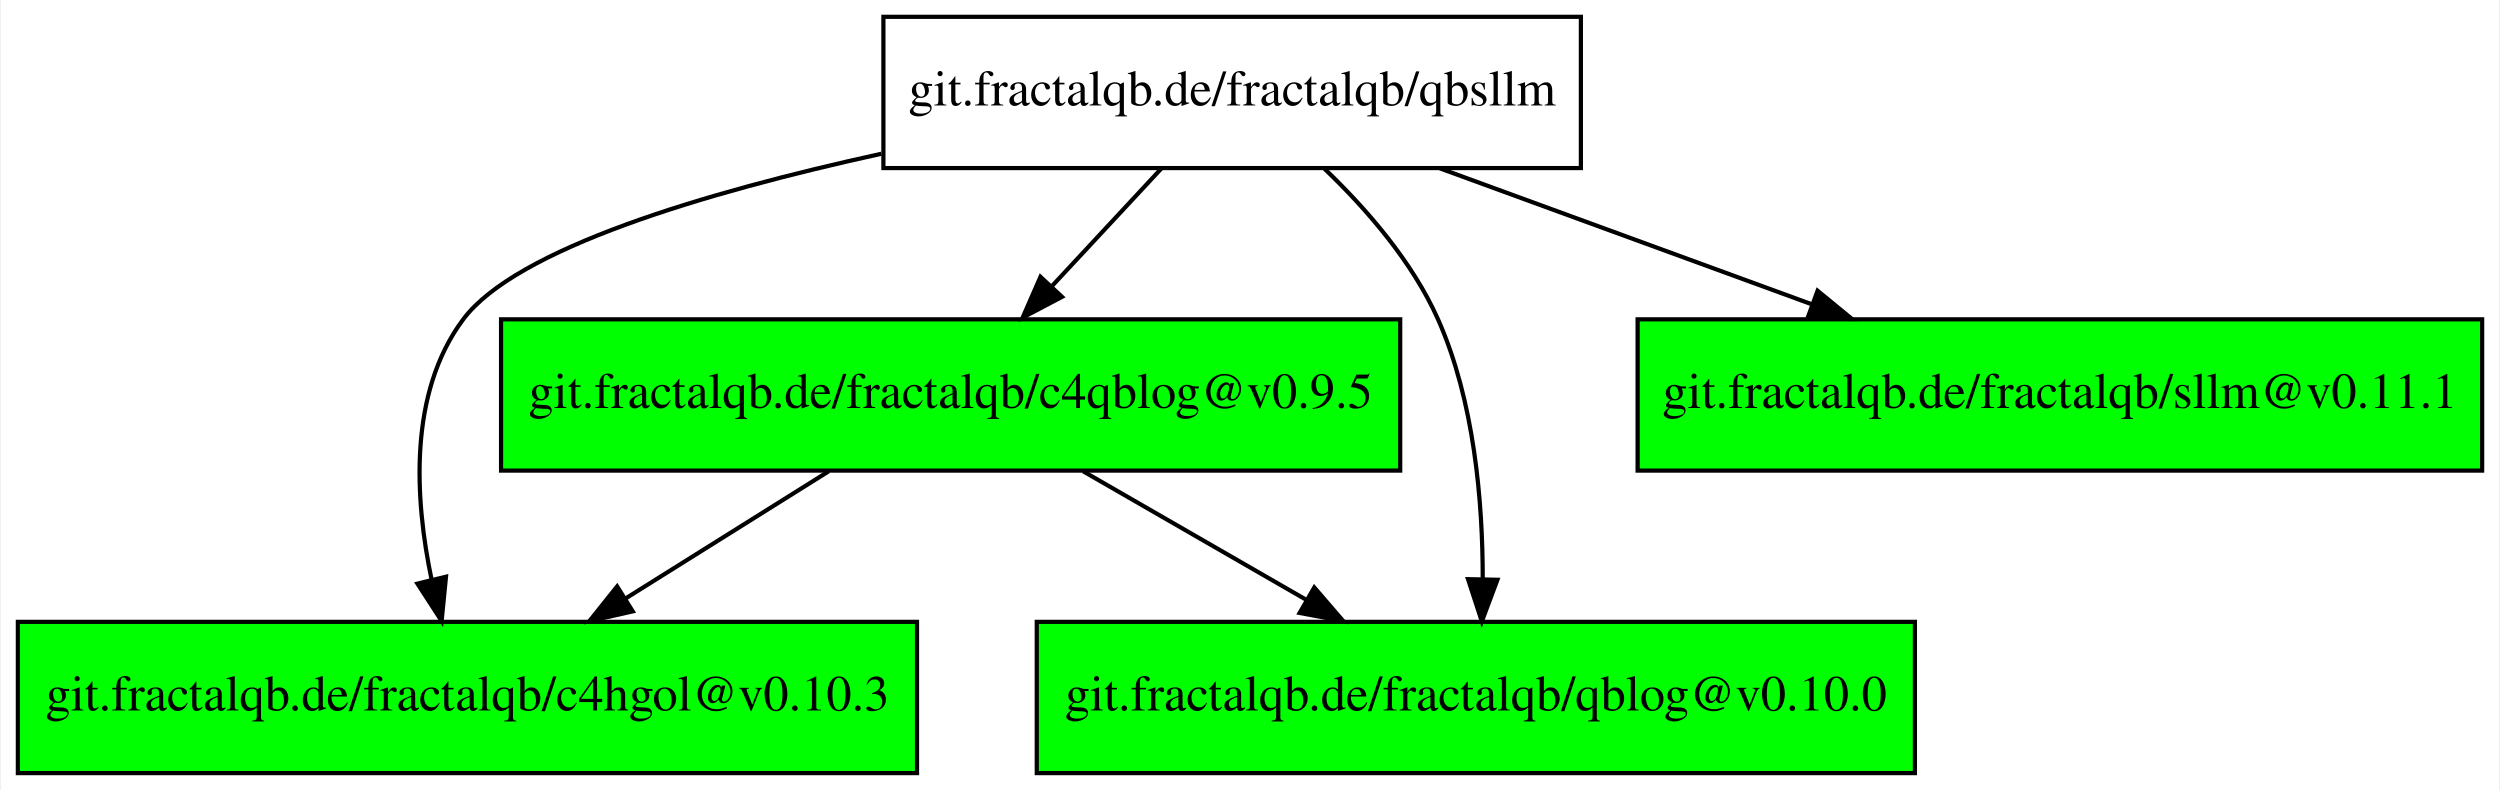
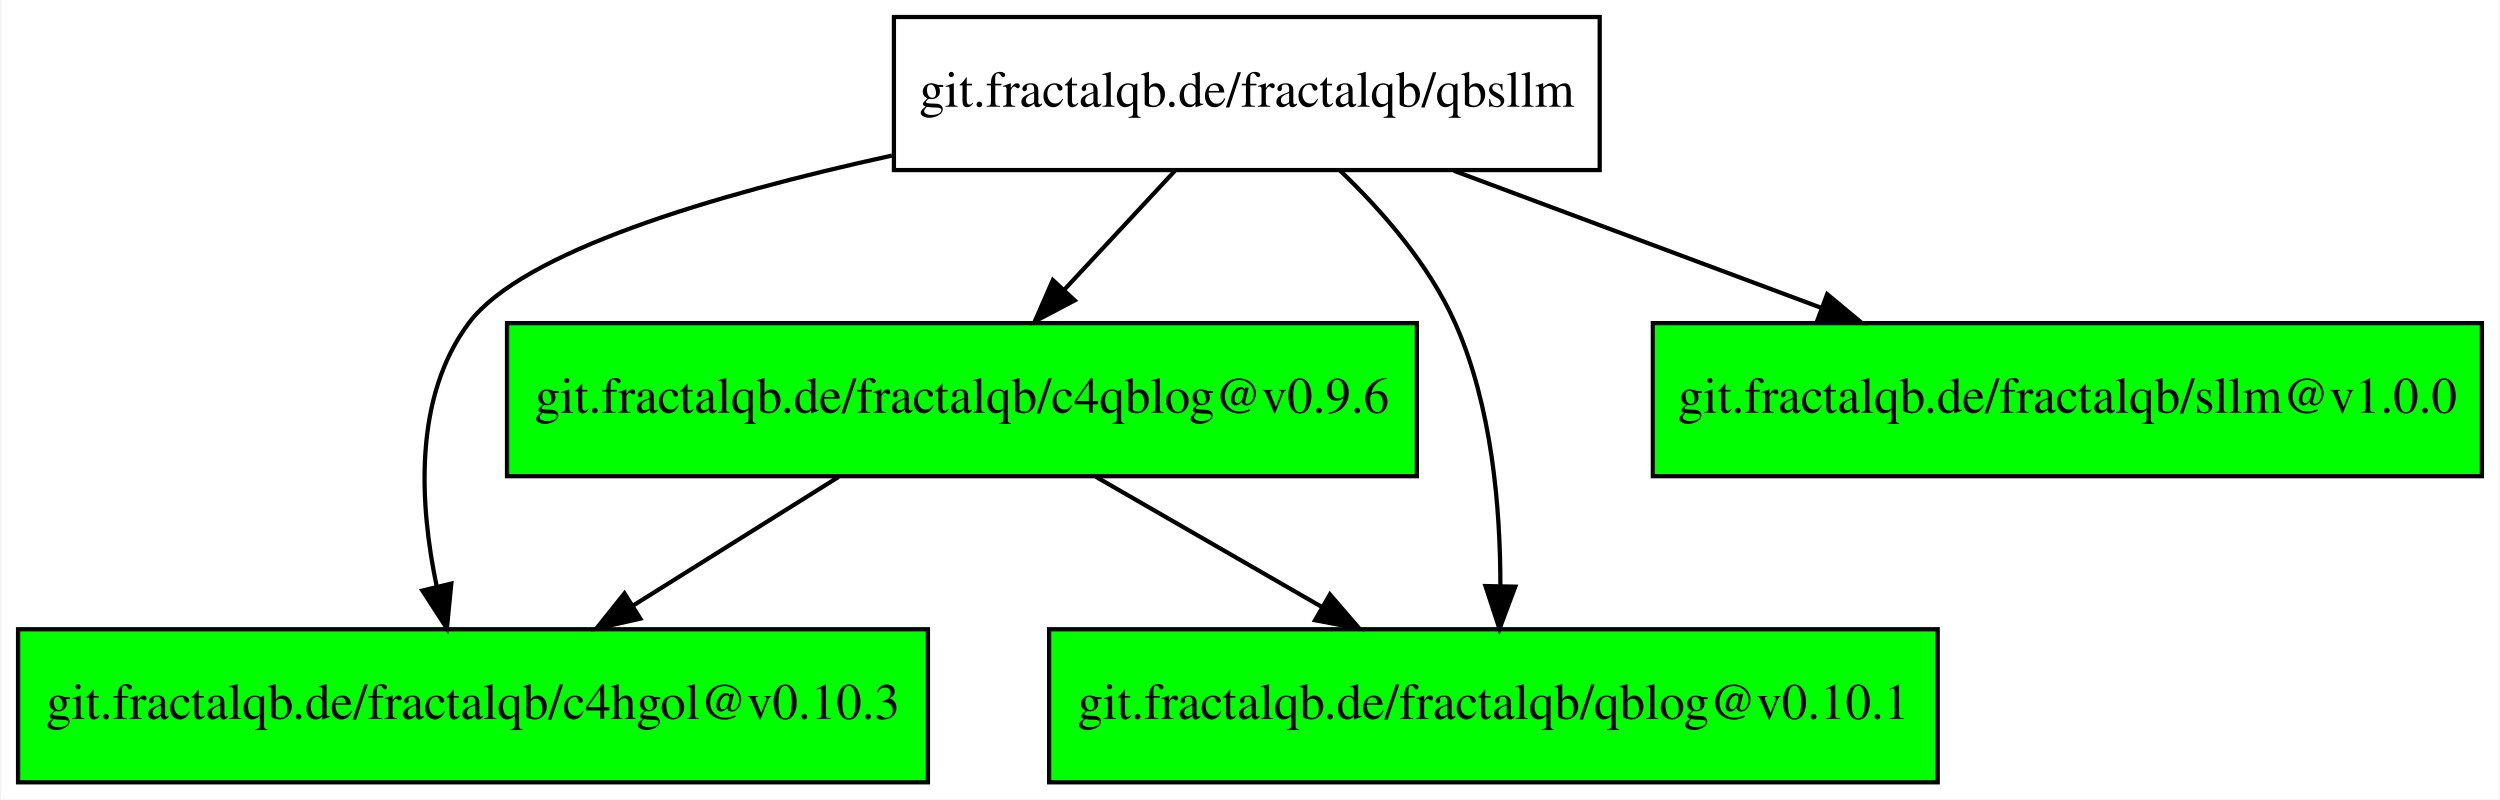
- <svg xmlns="http://www.w3.org/2000/svg" width="595pt" height="188pt" viewBox="0.00 0.00 594.50 188.00">
+ <svg xmlns="http://www.w3.org/2000/svg" width="588pt" height="188pt" viewBox="0.00 0.00 587.50 188.00">
  <g id="graph0" class="graph" transform="scale(1 1) rotate(0) translate(4 184)">
-     <polygon fill="#ffffff" stroke="transparent" points="-4,4 -4,-184 590.5,-184 590.5,4 -4,4" />
+     <polygon fill="#ffffff" stroke="transparent" points="-4,4 -4,-184 583.5,-184 583.5,4 -4,4" />
    <g id="node1" class="node">
      <polygon fill="none" stroke="#000000" points="372,-180 206,-180 206,-144 372,-144 372,-180" />
      <text text-anchor="middle" x="289" y="-158.9" font-family="Times,serif" font-size="12.00" fill="#000000">git.fractalqb.de/fractalqb/qbsllm</text>
    </g>
    <g id="node2" class="node">
      <polygon fill="#00ff00" stroke="#000000" points="214,-36 0,-36 0,0 214,0 214,-36" />
      <text text-anchor="middle" x="107" y="-14.9" font-family="Times,serif" font-size="12.00" fill="#000000">git.fractalqb.de/fractalqb/c4hgol@v0.10.3</text>
    </g>
    <g id="edge1" class="edge">
      <path fill="none" stroke="#000000" d="M205.522,-147.408C163.376,-138.163 118.545,-124.781 106,-108 92.915,-90.495 94.426,-65.254 98.49,-45.954" />
      <polygon fill="#000000" stroke="#000000" points="101.899,-46.747 100.859,-36.204 95.097,-45.095 101.899,-46.747" />
    </g>
    <g id="node3" class="node">
      <polygon fill="#00ff00" stroke="#000000" points="329,-108 115,-108 115,-72 329,-72 329,-108" />
-       <text text-anchor="middle" x="222" y="-86.9" font-family="Times,serif" font-size="12.00" fill="#000000">git.fractalqb.de/fractalqb/c4qblog@v0.9.5</text>
+       <text text-anchor="middle" x="222" y="-86.9" font-family="Times,serif" font-size="12.00" fill="#000000">git.fractalqb.de/fractalqb/c4qblog@v0.9.6</text>
    </g>
    <g id="edge2" class="edge">
      <path fill="none" stroke="#000000" d="M272.093,-143.831C264.219,-135.369 254.708,-125.149 246.099,-115.897" />
      <polygon fill="#000000" stroke="#000000" points="248.509,-113.35 239.135,-108.413 243.385,-118.118 248.509,-113.35" />
    </g>
    <g id="node4" class="node">
      <polygon fill="#00ff00" stroke="#000000" points="451.5,-36 242.5,-36 242.5,0 451.5,0 451.5,-36" />
-       <text text-anchor="middle" x="347" y="-14.9" font-family="Times,serif" font-size="12.00" fill="#000000">git.fractalqb.de/fractalqb/qblog@v0.10.0</text>
+       <text text-anchor="middle" x="347" y="-14.9" font-family="Times,serif" font-size="12.00" fill="#000000">git.fractalqb.de/fractalqb/qblog@v0.10.1</text>
    </g>
    <g id="edge3" class="edge">
      <path fill="none" stroke="#000000" d="M310.822,-143.984C320.863,-134.402 331.881,-121.766 338,-108 346.638,-88.568 348.655,-64.51 348.64,-46.158" />
      <polygon fill="#000000" stroke="#000000" points="352.138,-46.015 348.43,-36.09 345.139,-46.16 352.138,-46.015" />
    </g>
    <g id="node5" class="node">
-       <polygon fill="#00ff00" stroke="#000000" points="586.5,-108 385.5,-108 385.5,-72 586.5,-72 586.5,-108" />
-       <text text-anchor="middle" x="486" y="-86.9" font-family="Times,serif" font-size="12.00" fill="#000000">git.fractalqb.de/fractalqb/sllm@v0.11.1</text>
+       <polygon fill="#00ff00" stroke="#000000" points="579.5,-108 384.5,-108 384.5,-72 579.5,-72 579.5,-108" />
+       <text text-anchor="middle" x="482" y="-86.9" font-family="Times,serif" font-size="12.00" fill="#000000">git.fractalqb.de/fractalqb/sllm@v1.0.0</text>
    </g>
    <g id="edge4" class="edge">
-       <path fill="none" stroke="#000000" d="M338.457,-143.924C365.271,-134.124 398.595,-121.945 426.785,-111.642" />
-       <polygon fill="#000000" stroke="#000000" points="428.332,-114.803 436.522,-108.083 425.929,-108.229 428.332,-114.803" />
+       <path fill="none" stroke="#000000" d="M337.702,-143.831C363.974,-134.031 396.568,-121.871 424.128,-111.589" />
+       <polygon fill="#000000" stroke="#000000" points="425.502,-114.813 433.648,-108.038 423.055,-108.254 425.502,-114.813" />
    </g>
    <g id="edge5" class="edge">
      <path fill="none" stroke="#000000" d="M192.981,-71.831C178.271,-62.622 160.236,-51.33 144.488,-41.471" />
      <polygon fill="#000000" stroke="#000000" points="146.343,-38.503 136.01,-36.163 142.629,-44.436 146.343,-38.503" />
    </g>
    <g id="edge6" class="edge">
      <path fill="none" stroke="#000000" d="M253.543,-71.831C269.679,-62.537 289.499,-51.121 306.727,-41.197" />
      <polygon fill="#000000" stroke="#000000" points="308.549,-44.187 315.467,-36.163 305.055,-38.121 308.549,-44.187" />
    </g>
  </g>
</svg>
